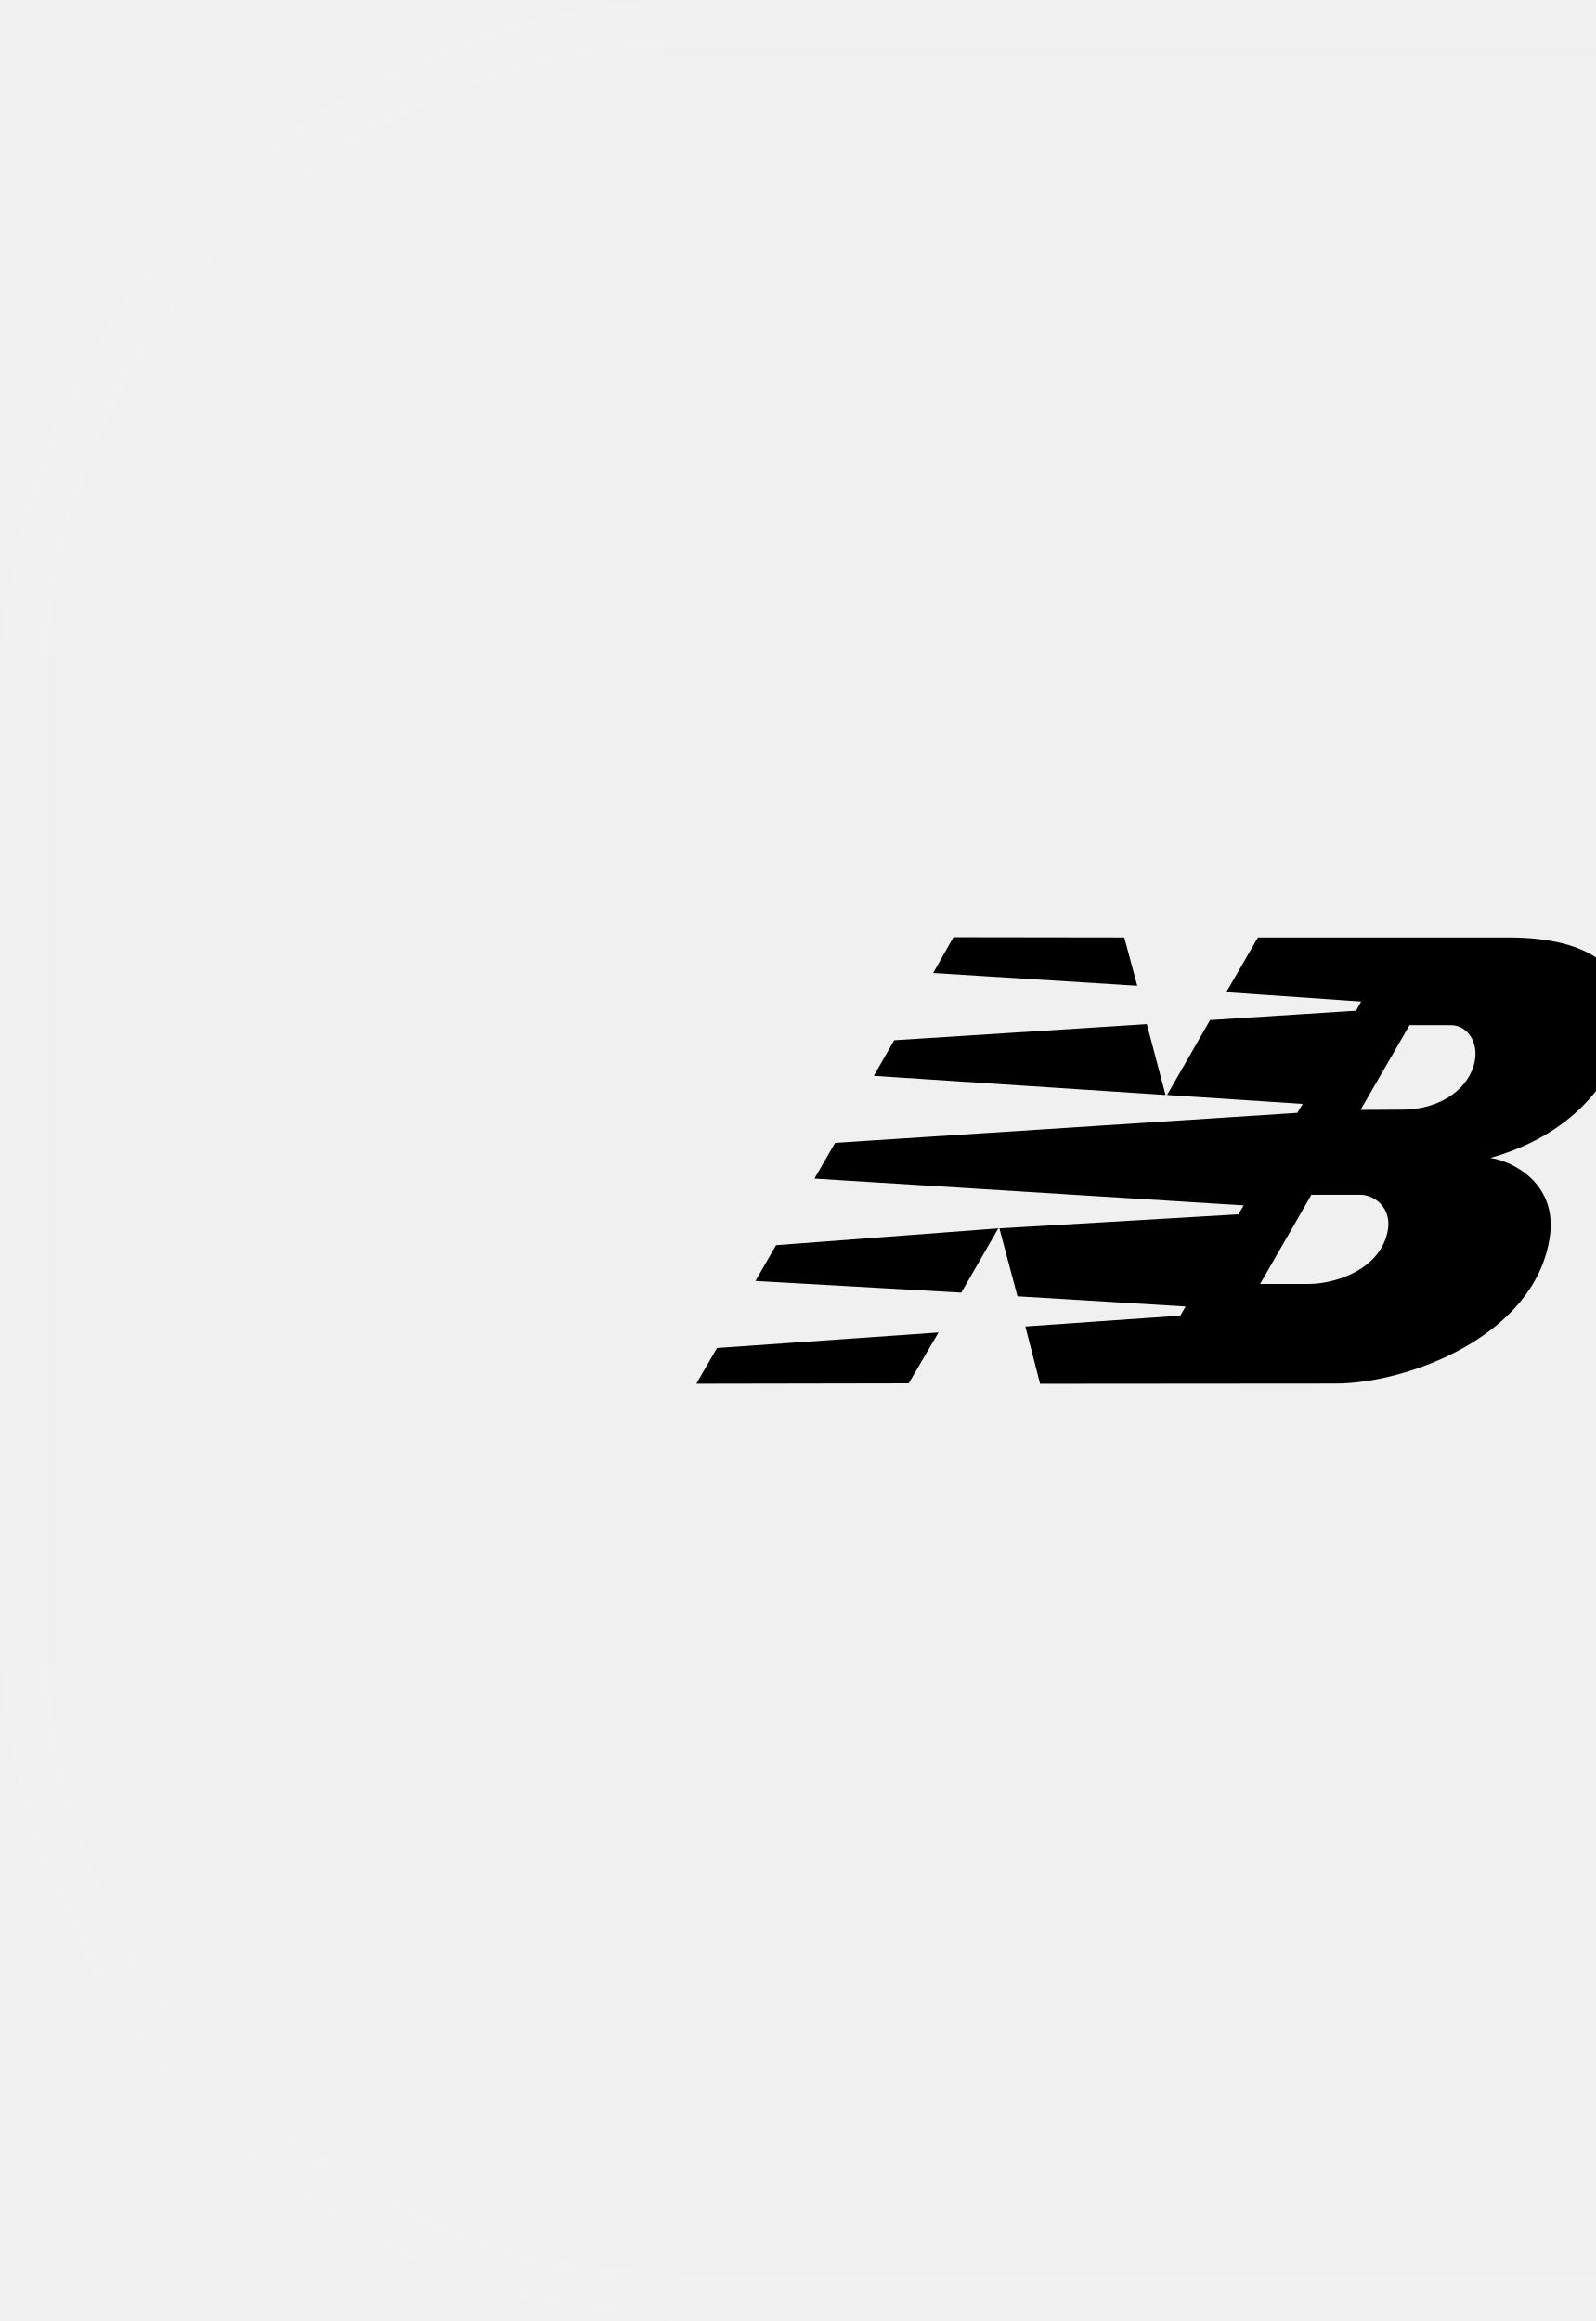
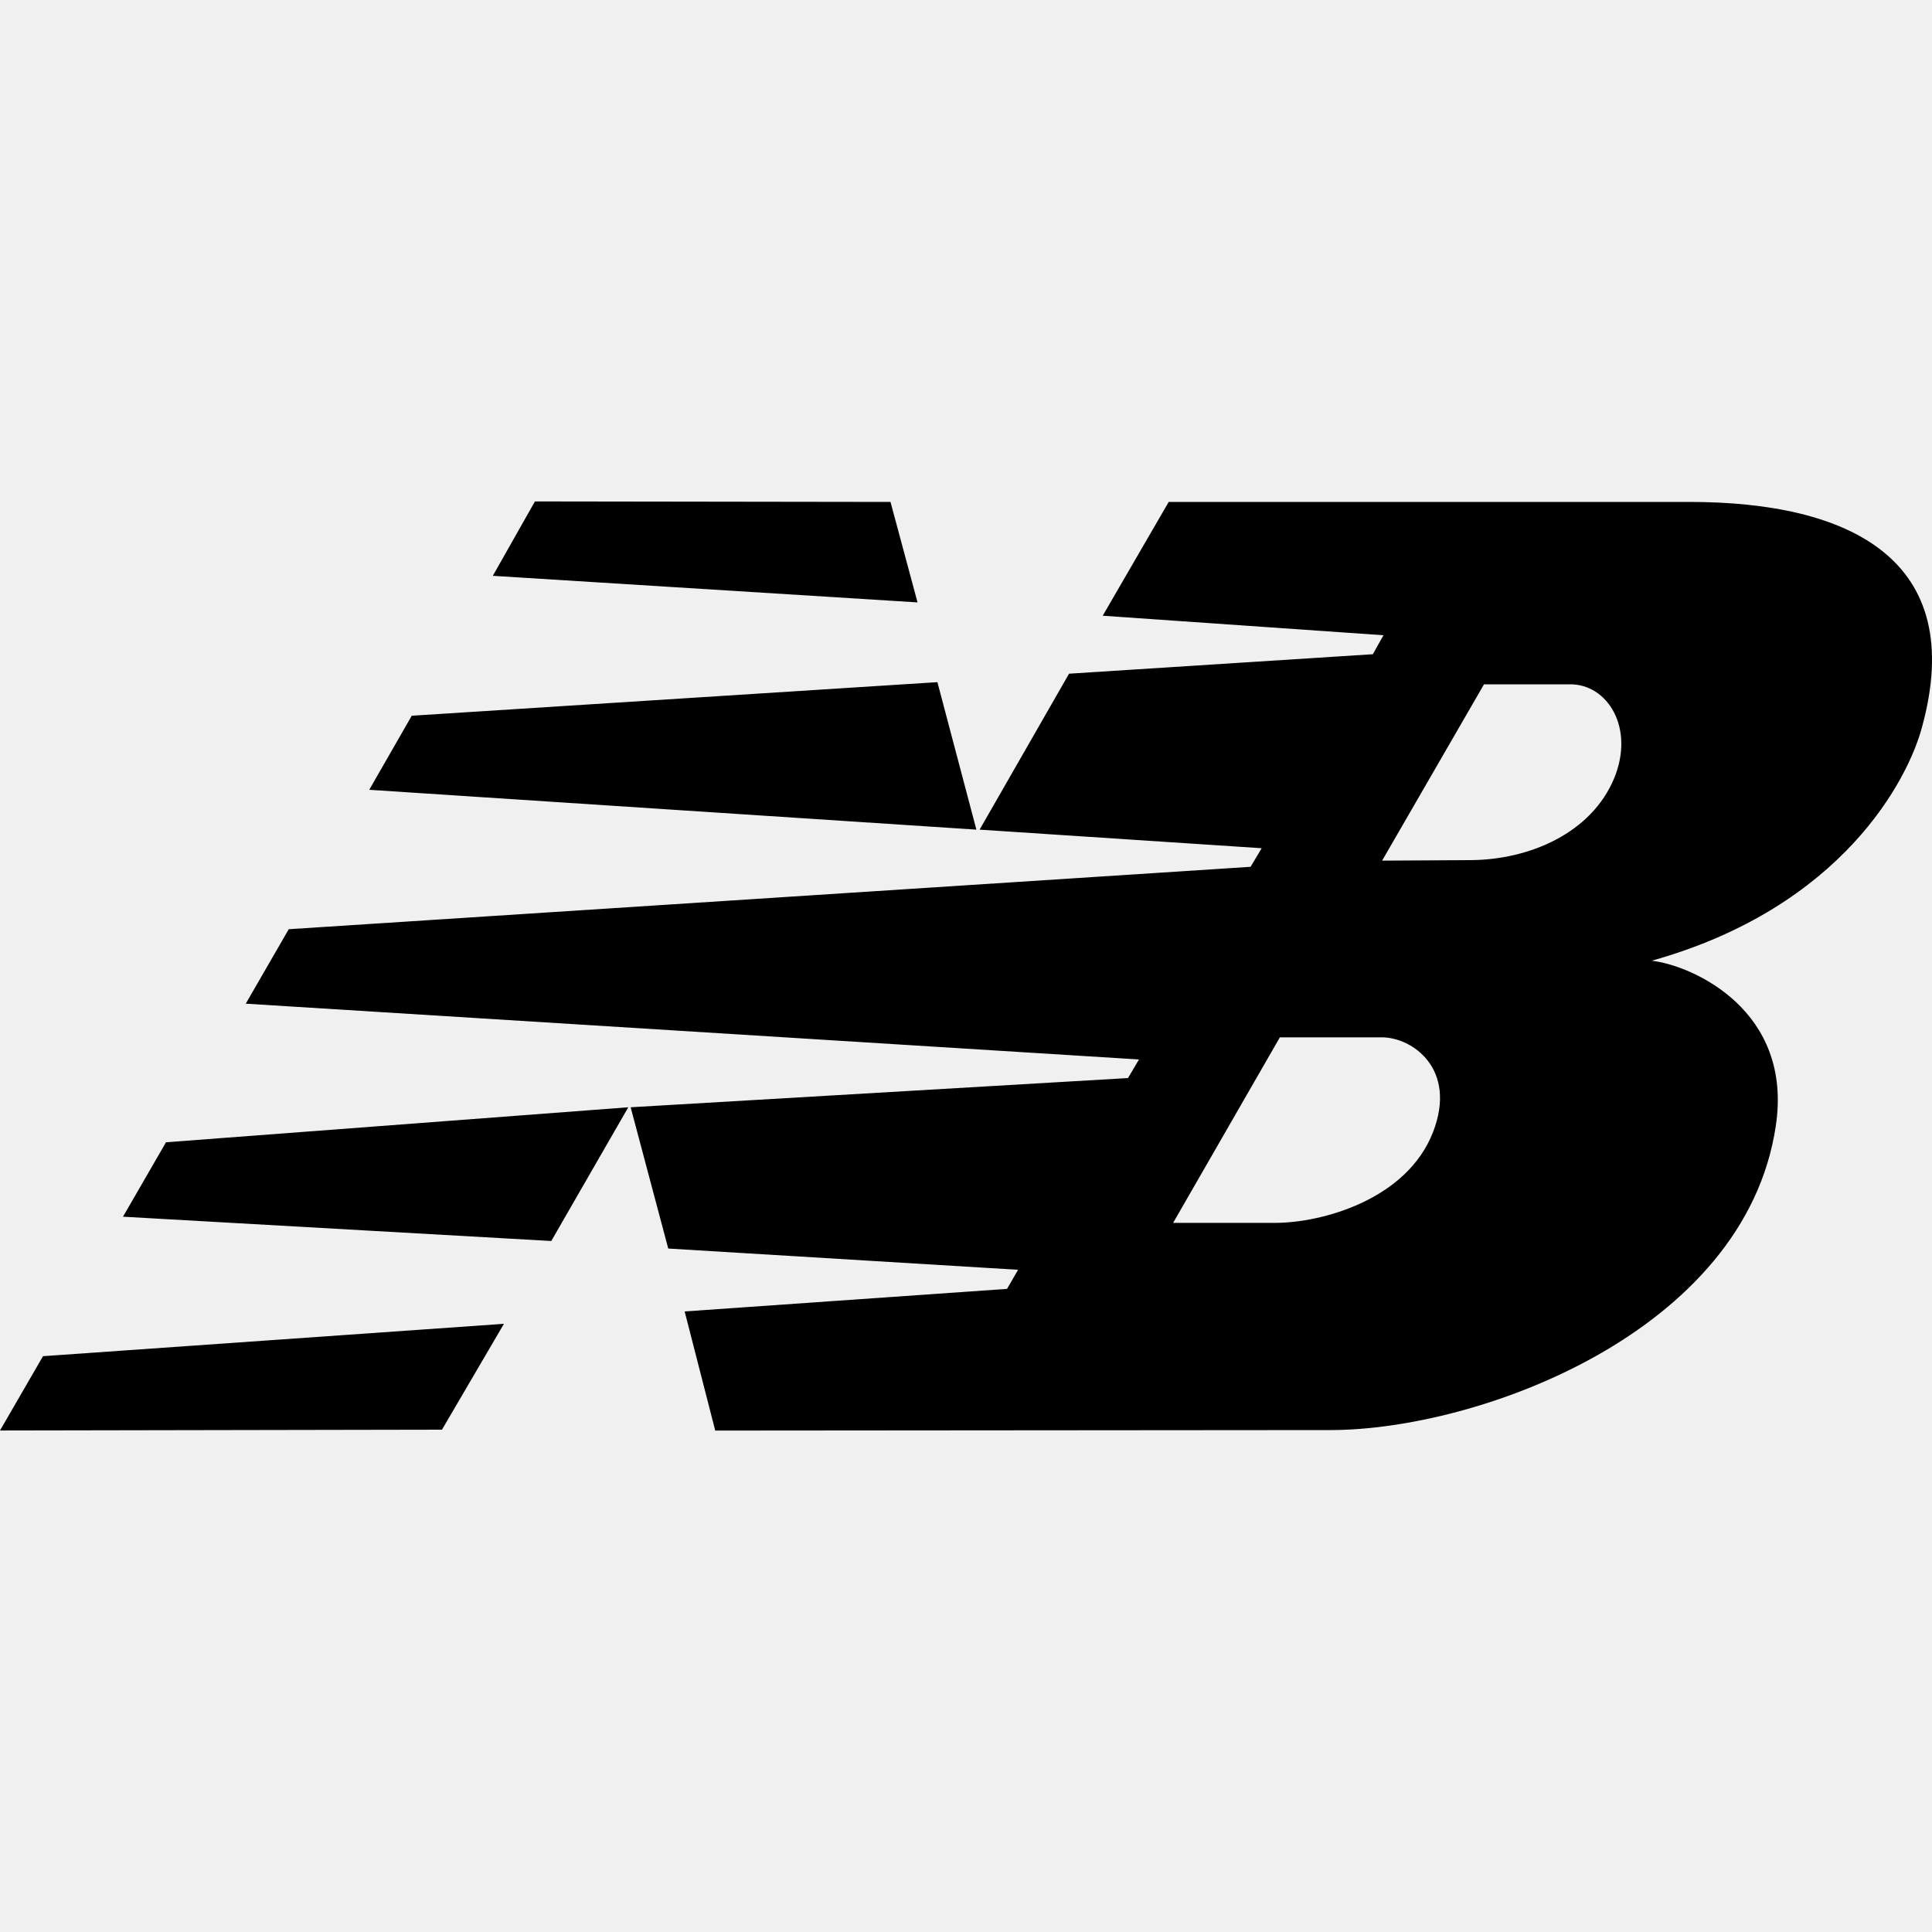
- <svg xmlns="http://www.w3.org/2000/svg" width="55" height="80" viewBox="0 0 55 80" fill="none">
-   <path d="M24 0.8H56C68.813 0.8 79.2 11.187 79.2 24V56C79.2 68.813 68.813 79.2 56 79.2H24C11.187 79.2 0.8 68.813 0.8 56V24C0.8 11.187 11.187 0.8 24 0.8Z" stroke="#F1F1F1" stroke-width="1.6" />
-   <g clip-path="url(#clip0_356_5322)">
-     <path d="M40.225 37.741L41.707 35.159L46.739 34.836L46.915 34.521L42.264 34.199L43.357 32.313H51.984C54.637 32.313 56.597 33.267 55.833 36.047C55.607 36.897 54.528 39.024 51.359 39.912C52.035 39.992 53.705 40.733 53.412 42.655C52.9 46.065 48.492 47.687 46.035 47.687L35.847 47.695L35.34 45.721L40.68 45.348L40.863 45.032L35.068 44.68L34.445 42.34L42.683 41.856L42.865 41.548L28.071 40.624L28.783 39.391L44.713 38.357L44.897 38.049L40.225 37.741ZM46.892 38.255L48.359 38.247C49.343 38.24 50.361 37.793 50.736 36.889C51.081 36.047 50.619 35.328 50.003 35.335H48.58L46.892 38.255ZM45.199 41.181L43.431 44.255H45.117C45.903 44.255 47.304 43.865 47.736 42.751C48.139 41.709 47.399 41.181 46.885 41.181H45.199ZM32.347 45.927L31.32 47.68L24 47.693L24.712 46.463L32.347 45.927ZM32.86 32.305L38.749 32.313L39.197 33.977L32.163 33.537L32.86 32.305ZM39.527 35.299L40.172 37.741L30.116 37.081L30.82 35.855L39.527 35.299ZM34.407 42.34L33.131 44.555L26.037 44.152L26.749 42.92L34.407 42.34Z" fill="black" />
+ <svg xmlns="http://www.w3.org/2000/svg" width="50" height="50" viewBox="0 0 50 50" fill="none">
+   <g clip-path="url(#clip0_174_221)">
+     <path d="M25.352 21.471L27.667 17.435L35.529 16.931L35.804 16.44L28.538 15.935L30.246 12.99H43.725C47.871 12.99 50.933 14.479 49.74 18.823C49.385 20.152 47.7 23.475 42.748 24.863C43.804 24.988 46.415 26.146 45.956 29.148C45.156 34.477 38.269 37.01 34.429 37.01L18.51 37.023L17.719 33.94L26.062 33.356L26.348 32.862L17.294 32.312L16.321 28.656L29.192 27.9L29.477 27.419L6.36 25.975L7.473 24.048L32.365 22.433L32.652 21.952L25.352 21.471ZM35.769 22.273L38.06 22.26C39.598 22.25 41.19 21.552 41.775 20.14C42.315 18.823 41.592 17.7 40.629 17.71H38.406L35.769 22.273ZM33.123 26.846L30.36 31.648H32.996C34.223 31.648 36.413 31.04 37.087 29.298C37.717 27.671 36.56 26.846 35.758 26.846H33.123ZM13.042 34.26L11.438 37L0 37.021L1.113 35.098L13.042 34.26ZM13.844 12.977L23.046 12.99L23.746 15.59L12.754 14.902L13.844 12.977ZM24.26 17.654L25.269 21.471L9.556 20.44L10.656 18.523L24.26 17.654ZM16.26 28.656L14.267 32.117L3.183 31.488L4.296 29.562L16.26 28.656Z" fill="black" />
  </g>
  <defs>
-     <clipPath id="clip0_356_5322">
-       <rect width="32" height="32" fill="white" transform="translate(24 24)" />
+     <clipPath id="clip0_174_221">
+       <rect width="50" height="50" fill="white" />
    </clipPath>
  </defs>
</svg>
